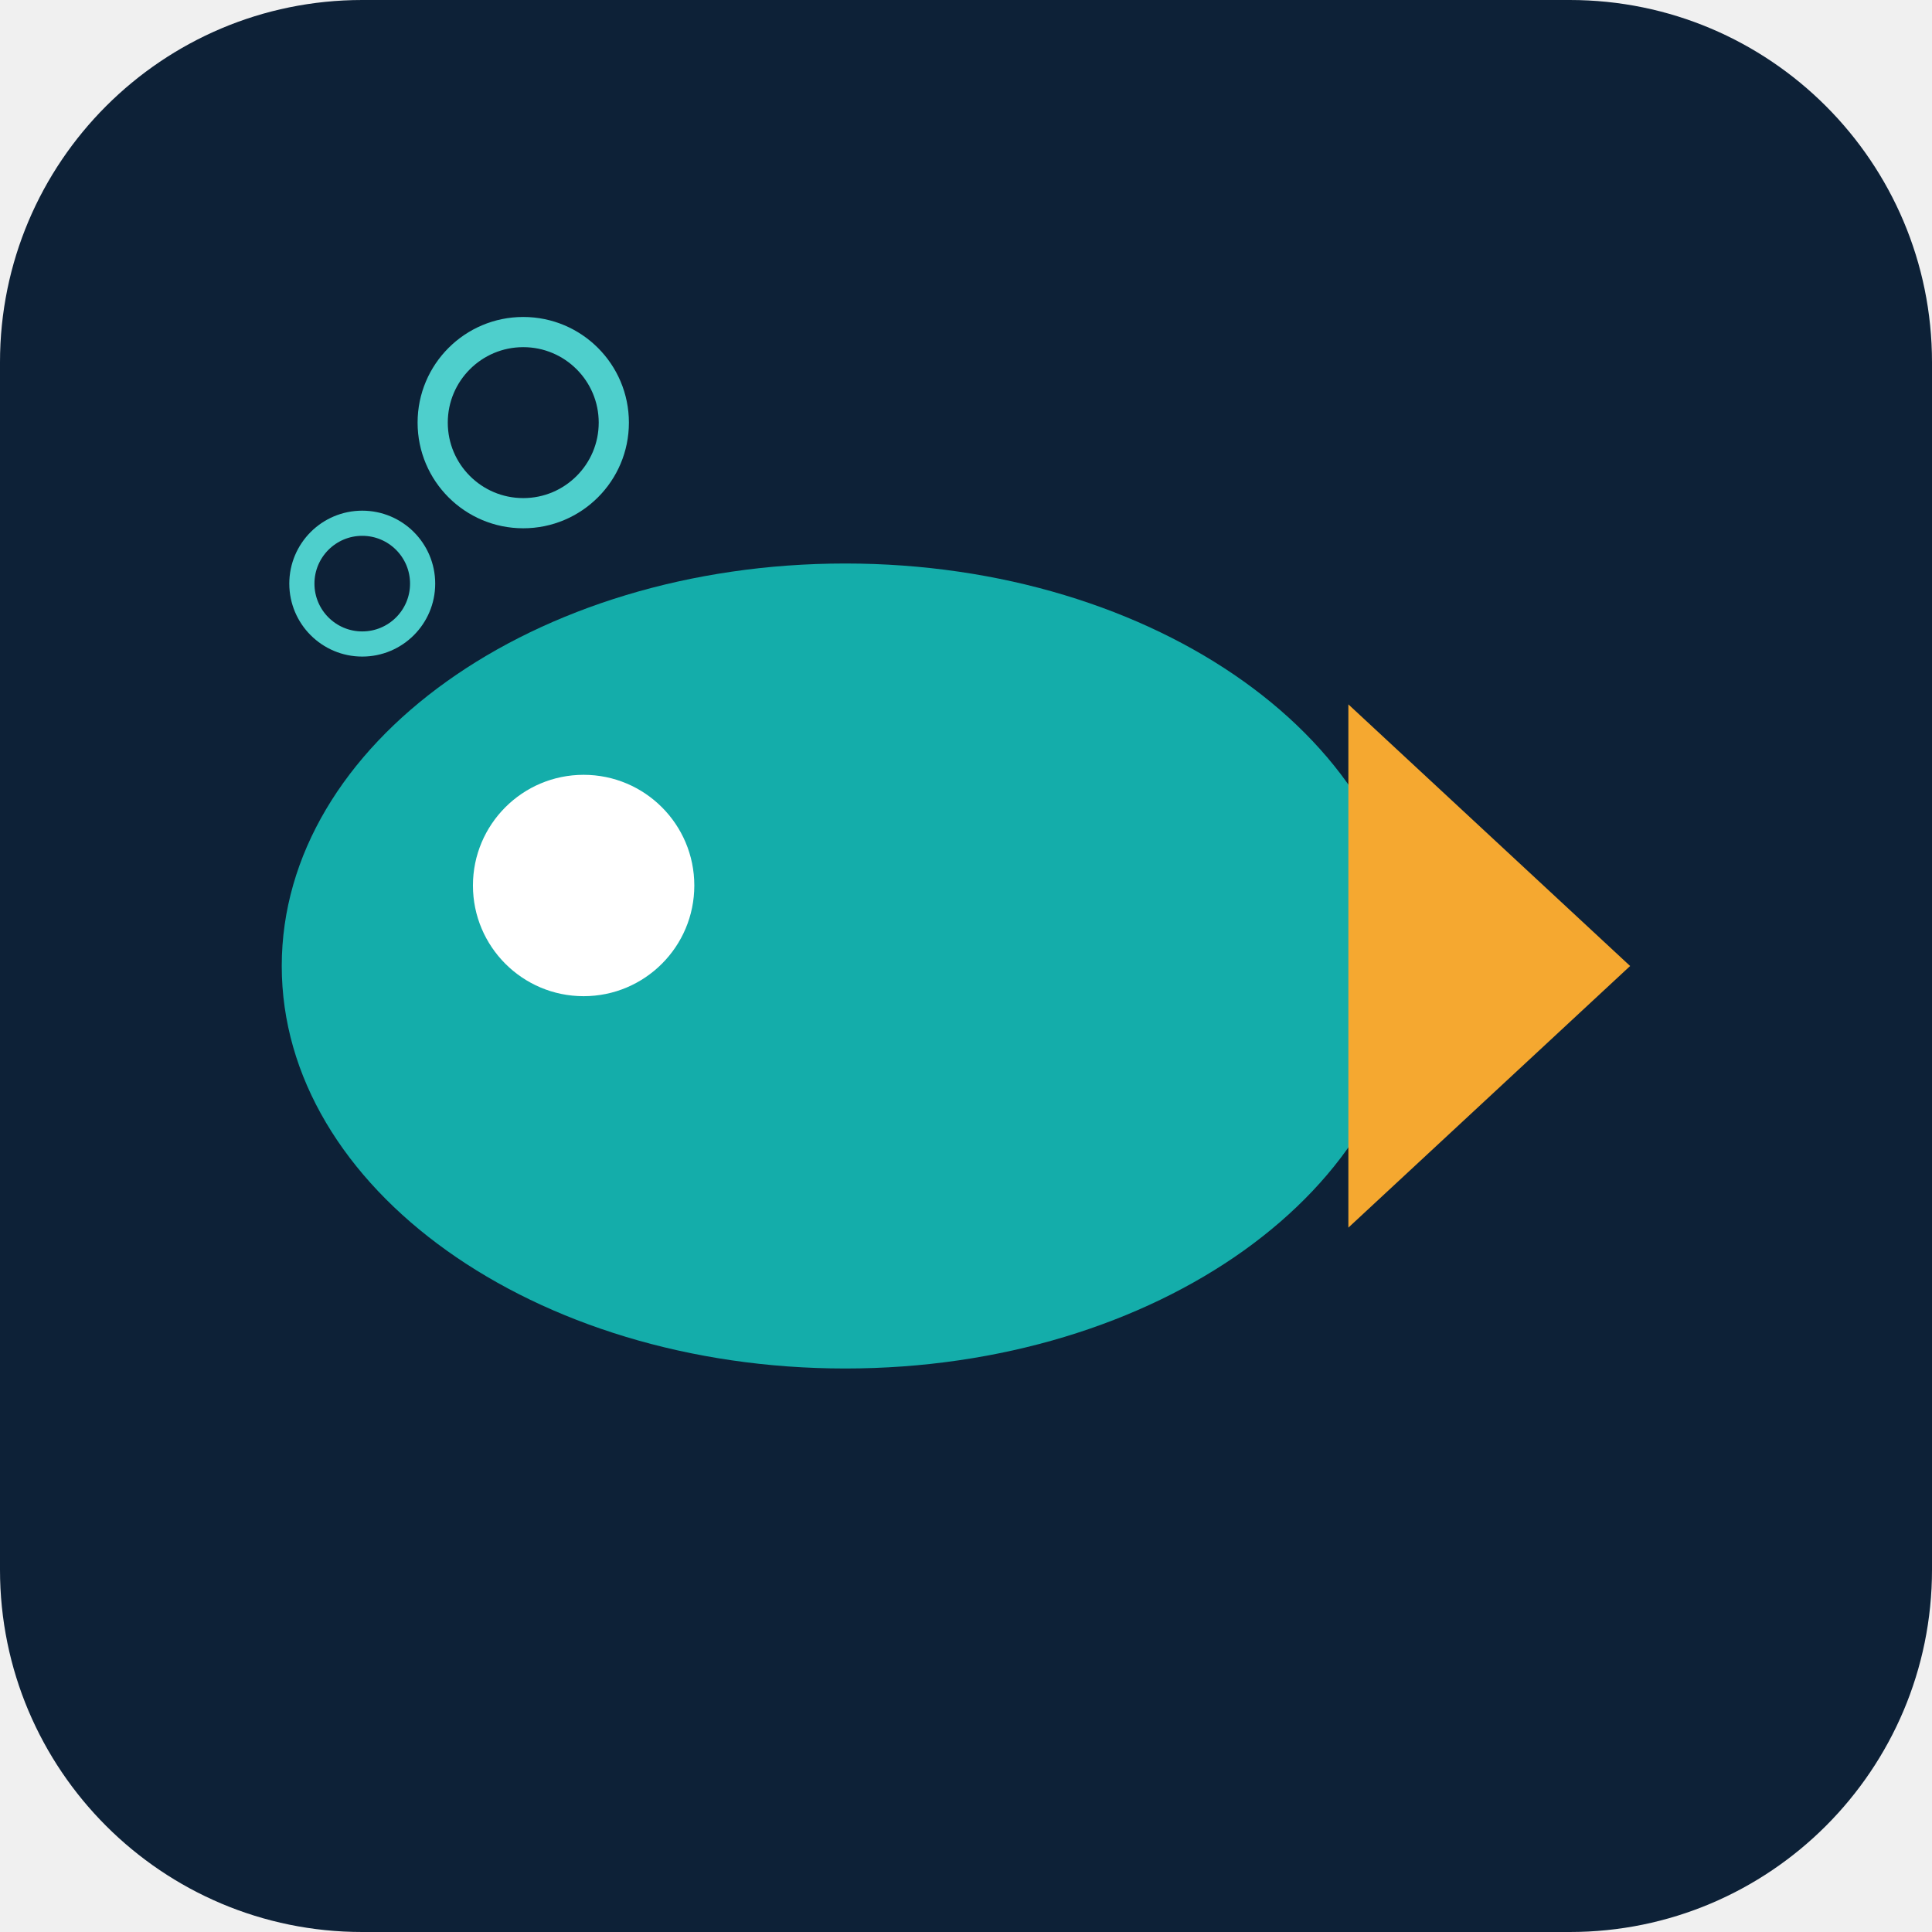
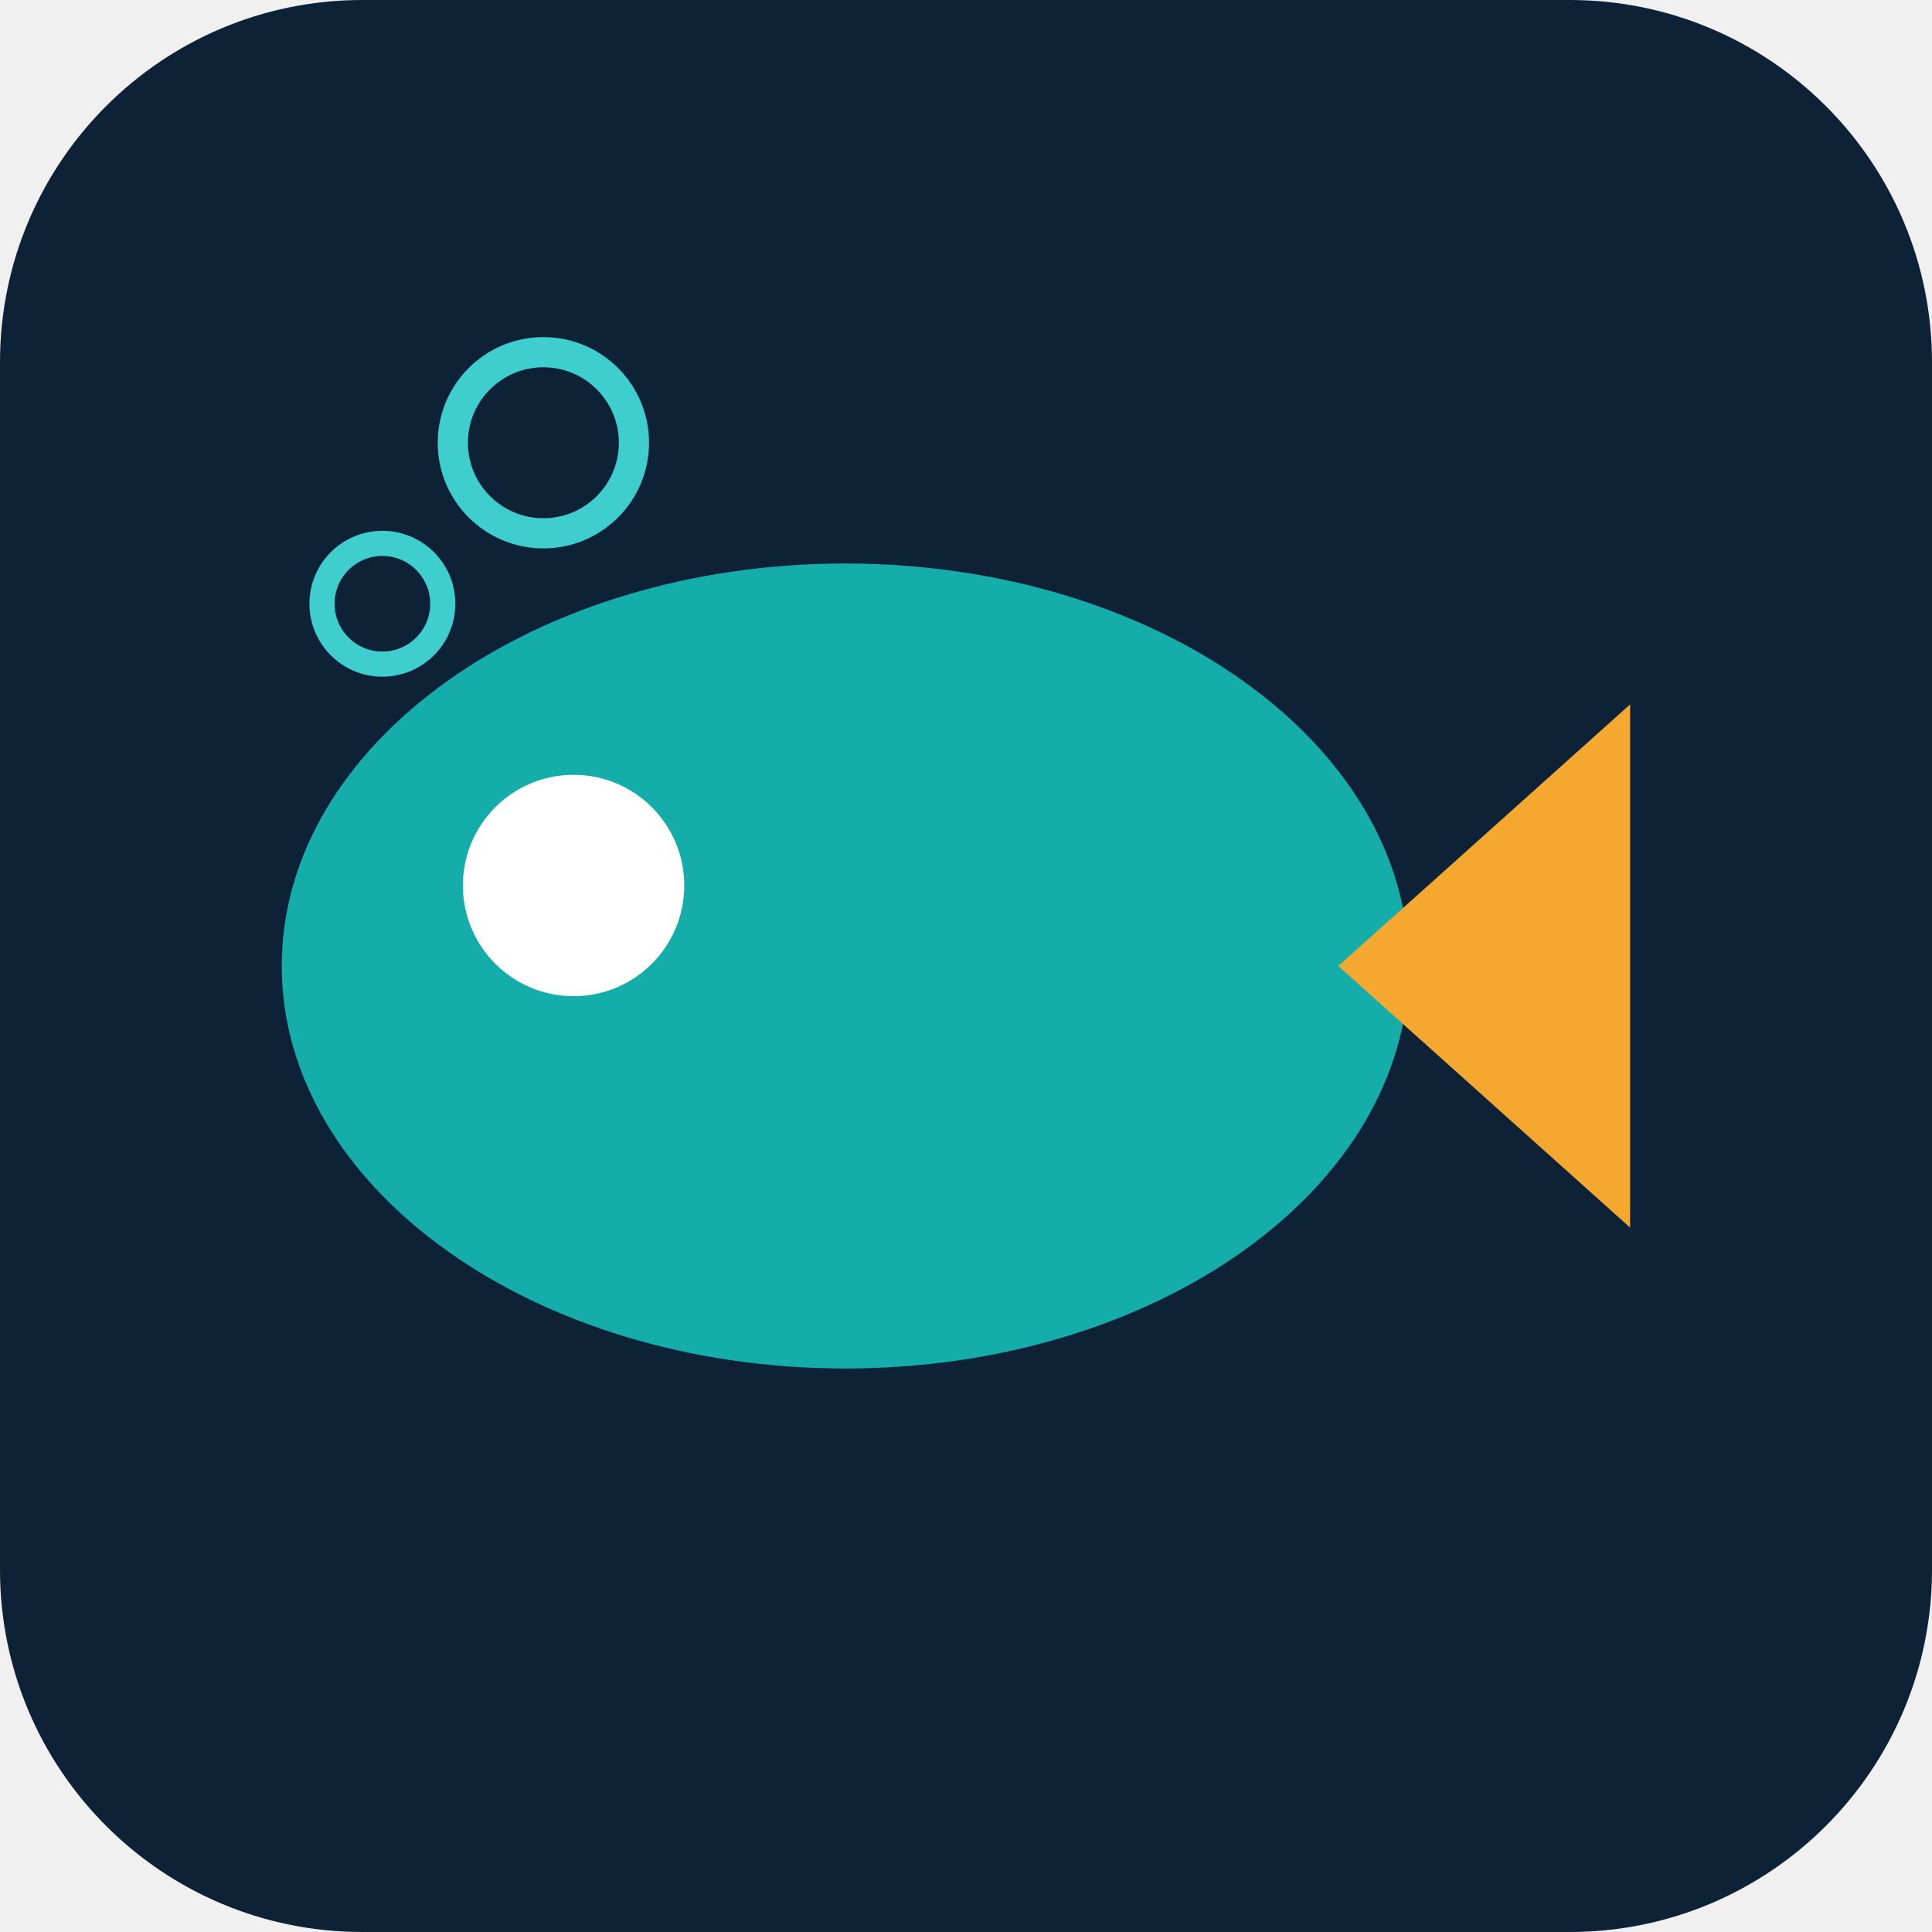
<svg xmlns="http://www.w3.org/2000/svg" viewBox="0 0 192 192">
  <rect width="192" height="192" rx="36" fill="#0D2137" />
-   <circle cx="52" cy="42" r="9" fill="none" stroke="#4ECFCC" stroke-width="3" />
-   <circle cx="36" cy="58" r="6" fill="none" stroke="#4ECFCC" stroke-width="2.5" />
+   <circle cx="54" cy="44" r="9" fill="none" stroke="#3ECECE" stroke-width="3" />
+   <circle cx="38" cy="60" r="6" fill="none" stroke="#3ECECE" stroke-width="2.5" />
  <ellipse cx="84" cy="96" rx="56" ry="40" fill="#14ADAA" />
-   <polygon points="134,70 134,122 162,96" fill="#F5A830" />
-   <circle cx="58" cy="88" r="11" fill="white" />
+   <polygon points="133,96 162,70 162,122" fill="#F5A830" />
+   <circle cx="57" cy="88" r="11" fill="white" />
</svg>
